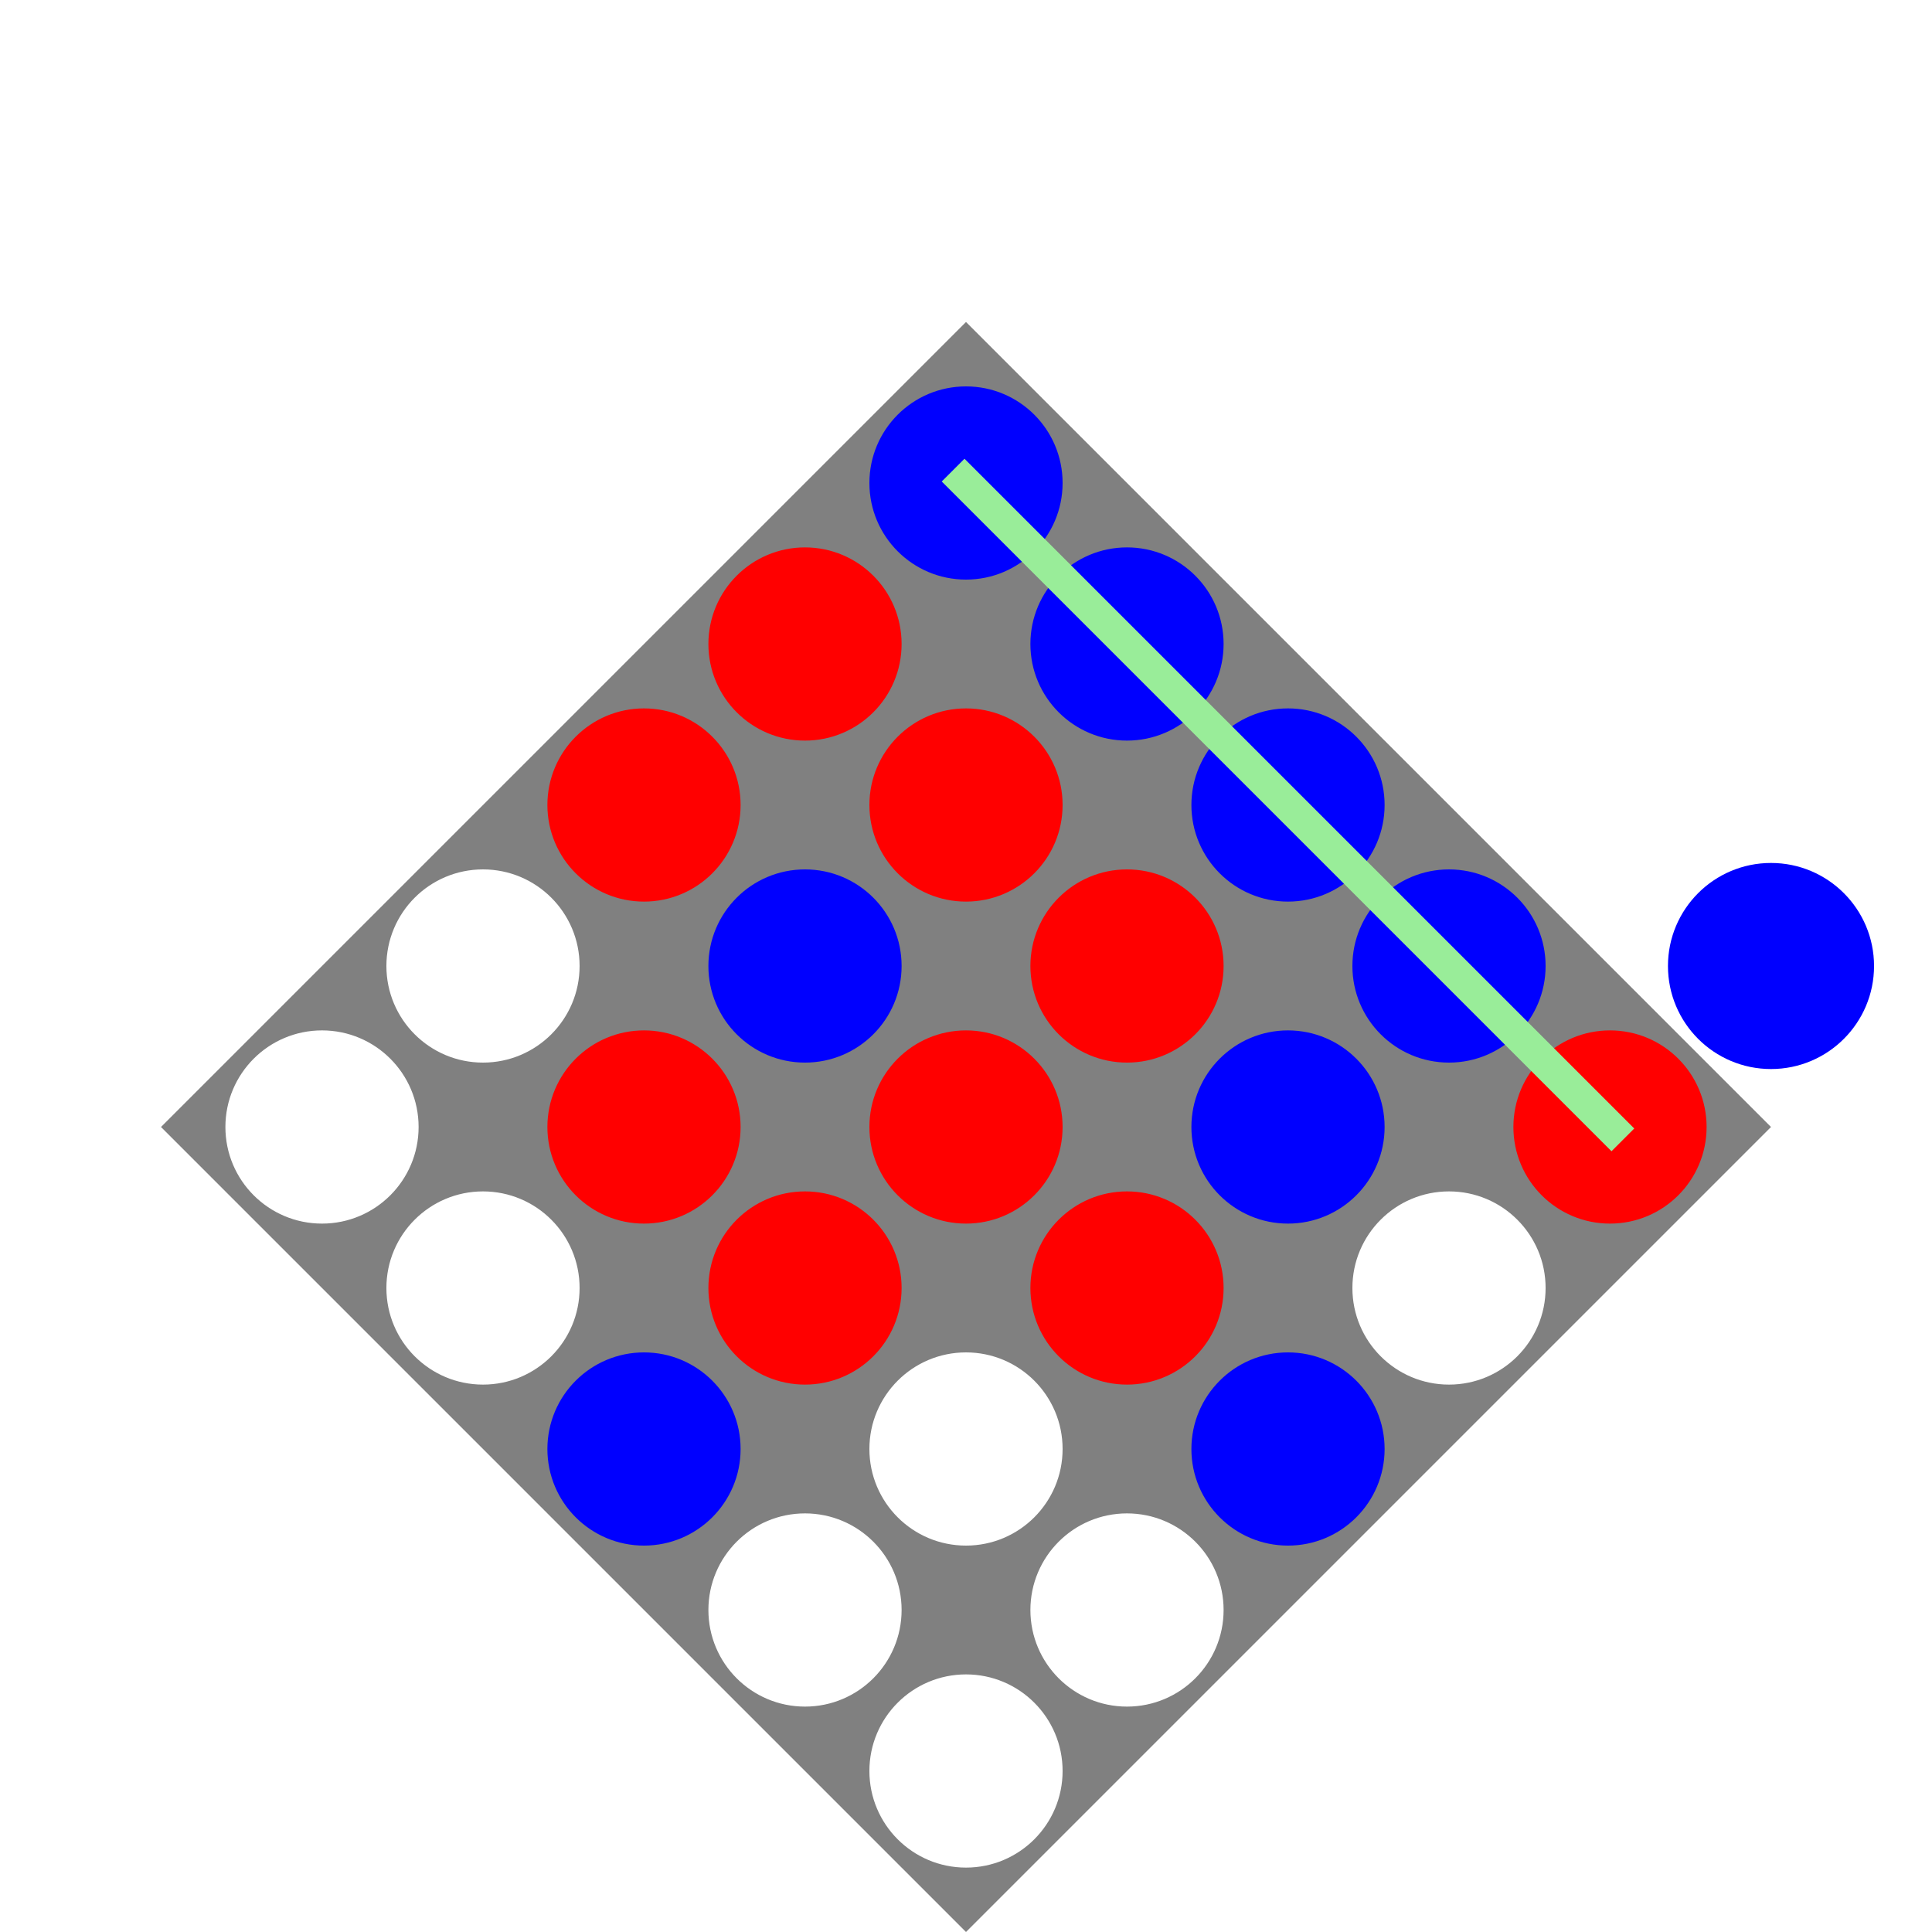
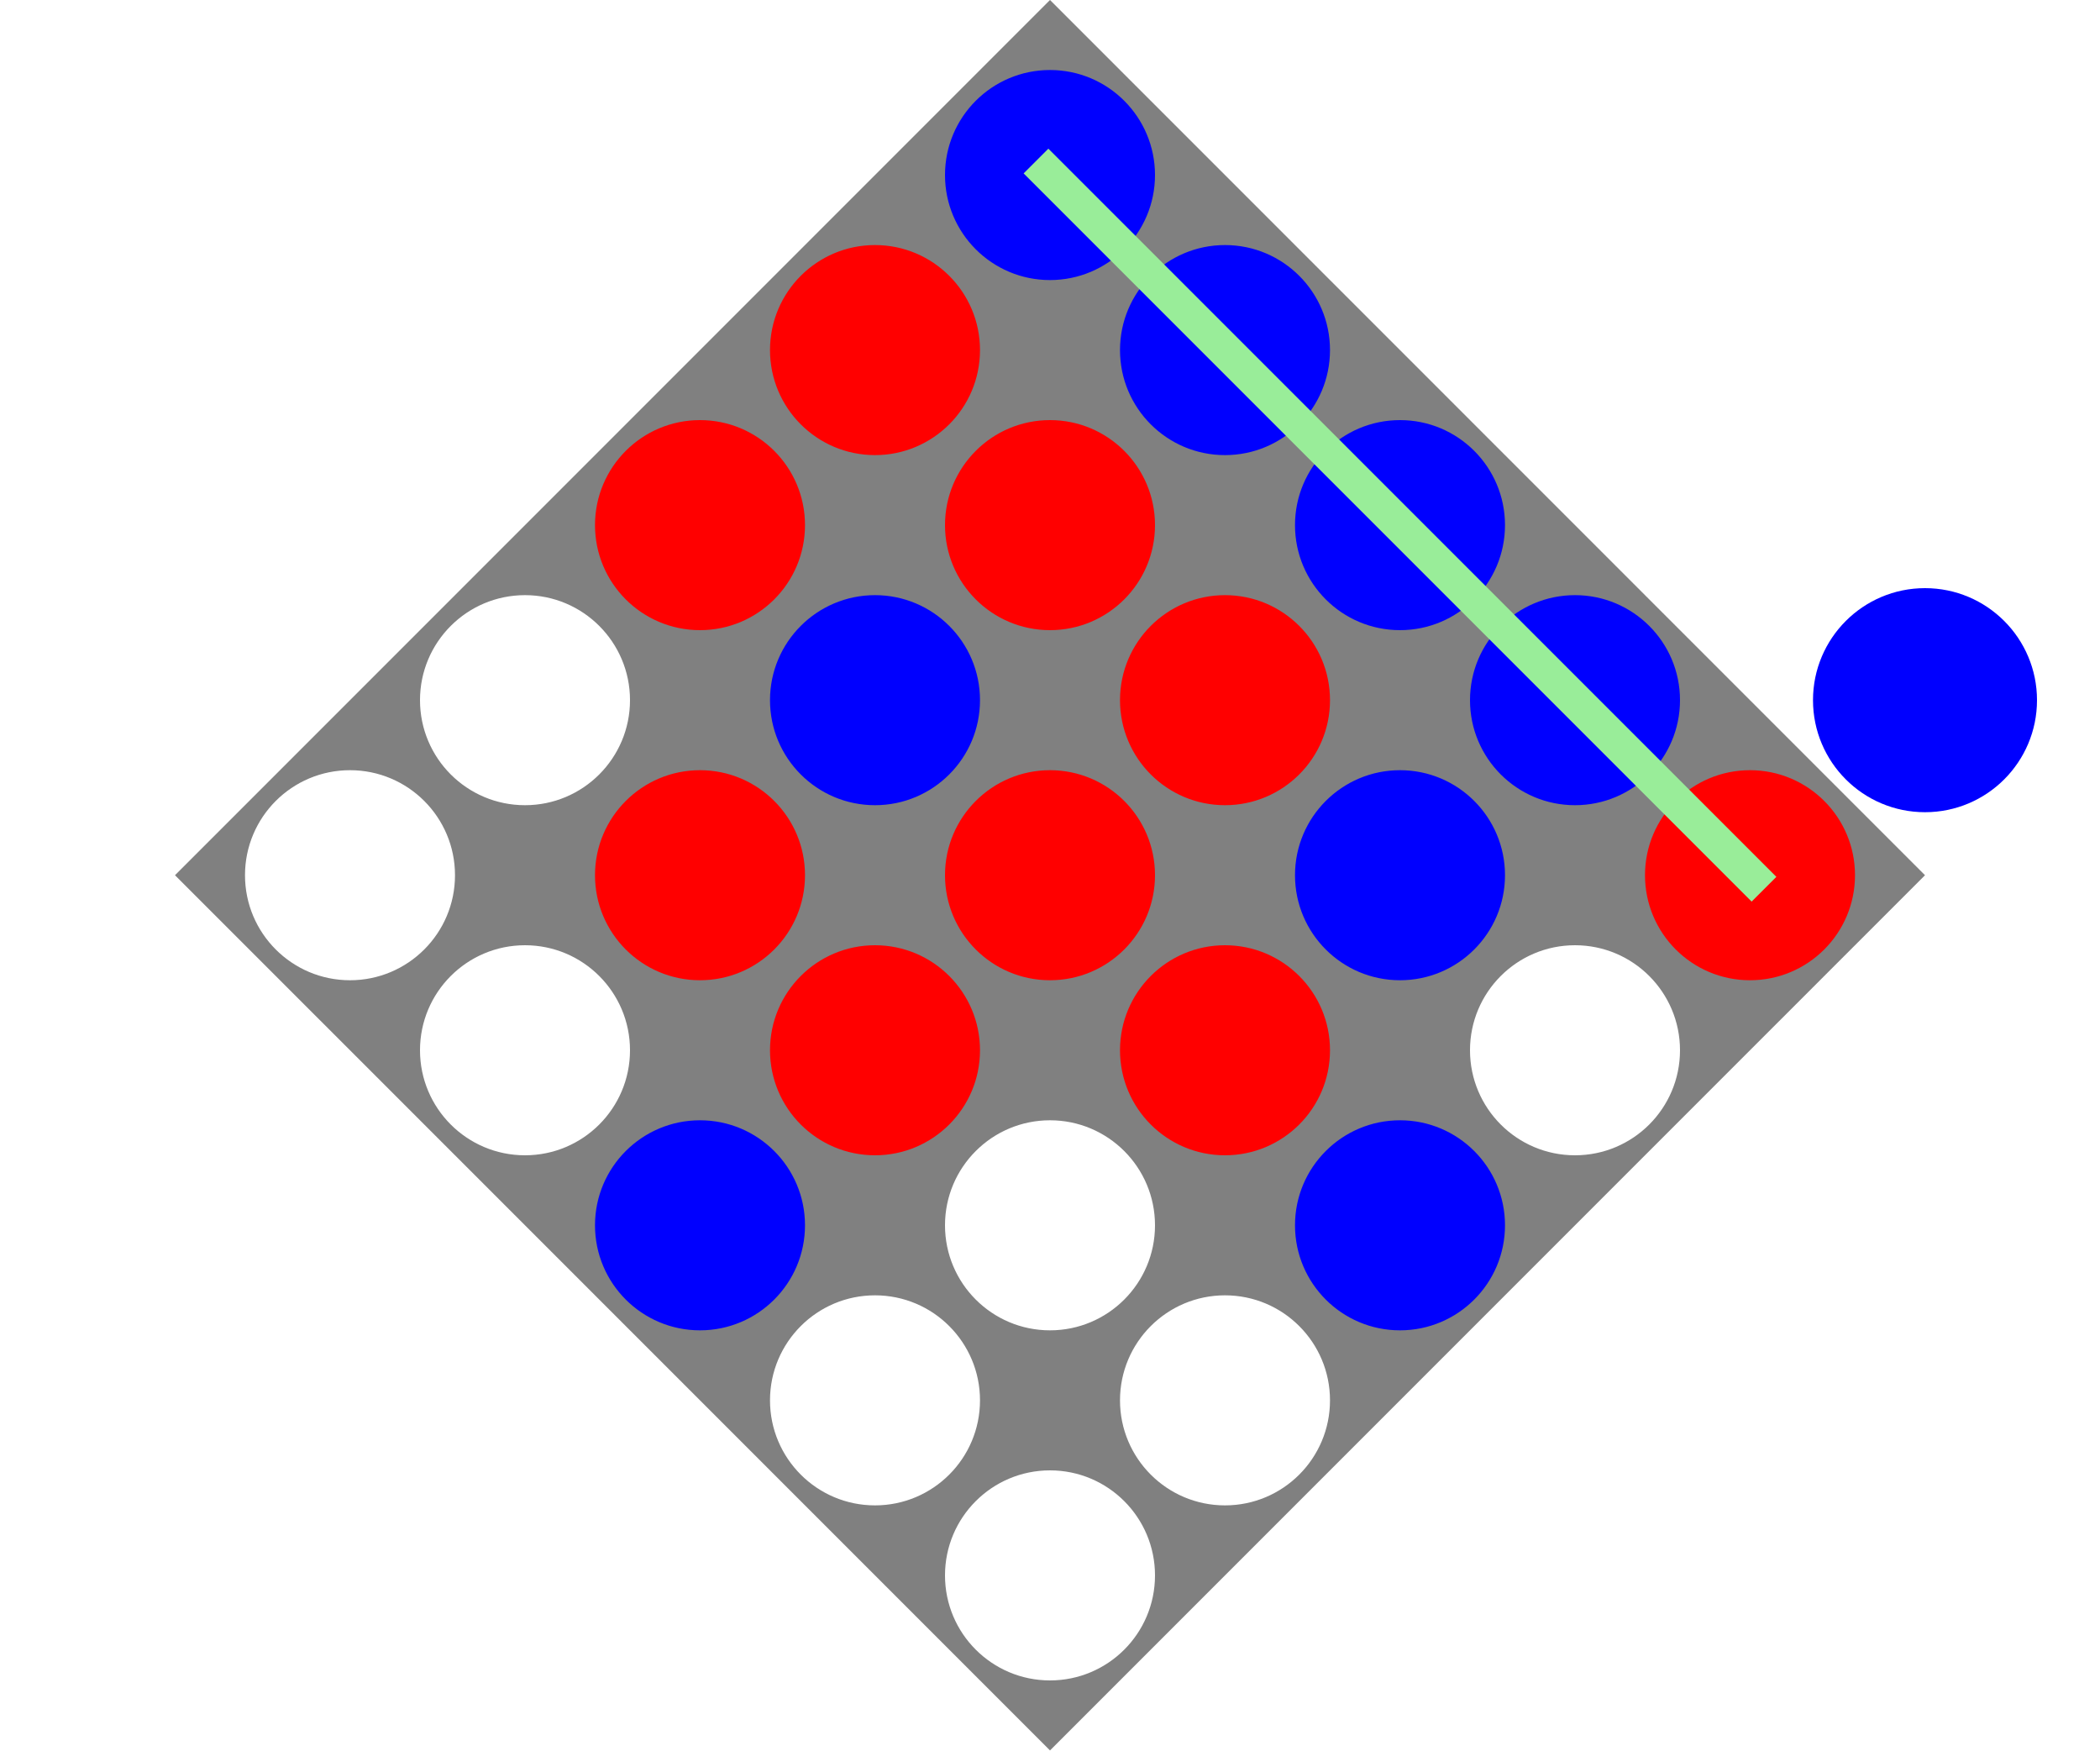
- <svg xmlns="http://www.w3.org/2000/svg" version="1.1" viewBox="0 0 300 300">
+ <svg xmlns="http://www.w3.org/2000/svg" version="1.1" viewBox="0 50 300 250">
  <defs>
    <circle id="b" r="16" fill="#00f" />
    <circle id="r" r="16" fill="#f00" />
  </defs>
  <use href="#b" x="150" y="75" />
  <use href="#b" x="175" y="100" />
  <use href="#b" x="200" y="125" />
  <use href="#b" x="225" y="150" />
  <use href="#r" x="125" y="100" />
  <use href="#r" x="150" y="125" />
  <use href="#r" x="175" y="150" />
  <use href="#b" x="200" y="175" />
  <use href="#r" x="100" y="125" />
  <use href="#b" x="125" y="150" />
  <use href="#r" x="150" y="175" />
  <use href="#r" x="175" y="200" />
  <use href="#b" x="200" y="225" />
  <use href="#r" x="100" y="175" />
  <use href="#r" x="125" y="200" />
  <use href="#b" x="100" y="225" />
  <use href="#b" x="275" y="150">
    <animate attributeName="opacity" values="0;0;1;1" keyTimes="0;0.2;0.3;1" dur="7s" repeatCount="indefinite" />
    <animateTransform attributeName="transform" attributeType="XML" type="translate" values="0 0;0 0;-25 25;-25 25" keyTimes="0;0.3;0.4;1" dur="7s" repeatCount="indefinite" />
  </use>
  <use href="#r" x="250" y="175">
    <animateTransform attributeName="transform" attributeType="XML" type="translate" values="0 0;0 0;-25 25;-25 25" keyTimes="0;0.3;0.4;1" dur="7s" repeatCount="indefinite" />
  </use>
  <path fill="gray" fill-rule="evenodd" d="M150 50L275 175L150 300L25 175ZM135 275 a 15,15 0 1,0 30,0 a 15,15 0 1,0 -30,0M160 250 a 15,15 0 1,0 30,0 a 15,15 0 1,0 -30,0M185 225 a 15,15 0 1,0 30,0 a 15,15 0 1,0 -30,0M210 200 a 15,15 0 1,0 30,0 a 15,15 0 1,0 -30,0M235 175 a 15,15 0 1,0 30,0 a 15,15 0 1,0 -30,0M110 250 a 15,15 0 1,0 30,0 a 15,15 0 1,0 -30,0M135 225 a 15,15 0 1,0 30,0 a 15,15 0 1,0 -30,0M160 200 a 15,15 0 1,0 30,0 a 15,15 0 1,0 -30,0M185 175 a 15,15 0 1,0 30,0 a 15,15 0 1,0 -30,0M210 150 a 15,15 0 1,0 30,0 a 15,15 0 1,0 -30,0M85 225 a 15,15 0 1,0 30,0 a 15,15 0 1,0 -30,0M110 200 a 15,15 0 1,0 30,0 a 15,15 0 1,0 -30,0M135 175 a 15,15 0 1,0 30,0 a 15,15 0 1,0 -30,0M160 150 a 15,15 0 1,0 30,0 a 15,15 0 1,0 -30,0M185 125 a 15,15 0 1,0 30,0 a 15,15 0 1,0 -30,0M60 200 a 15,15 0 1,0 30,0 a 15,15 0 1,0 -30,0M85 175 a 15,15 0 1,0 30,0 a 15,15 0 1,0 -30,0M110 150 a 15,15 0 1,0 30,0 a 15,15 0 1,0 -30,0M135 125 a 15,15 0 1,0 30,0 a 15,15 0 1,0 -30,0M160 100 a 15,15 0 1,0 30,0 a 15,15 0 1,0 -30,0M35 175 a 15,15 0 1,0 30,0 a 15,15 0 1,0 -30,0M60 150 a 15,15 0 1,0 30,0 a 15,15 0 1,0 -30,0M85 125 a 15,15 0 1,0 30,0 a 15,15 0 1,0 -30,0M110 100 a 15,15 0 1,0 30,0 a 15,15 0 1,0 -30,0M135 75 a 15,15 0 1,0 30,0 a 15,15 0 1,0 -30,0" />
  <path d="M148,73l104,104" stroke="#99ed99" stroke-width="5">
    <animate attributeName="opacity" values="0;0;1;0;1;0;1;0;0" keyTimes="0;0.42;0.47;0.52;0.57;0.62;0.67;0.72;1" dur="7s" repeatCount="indefinite" />
  </path>
</svg>
